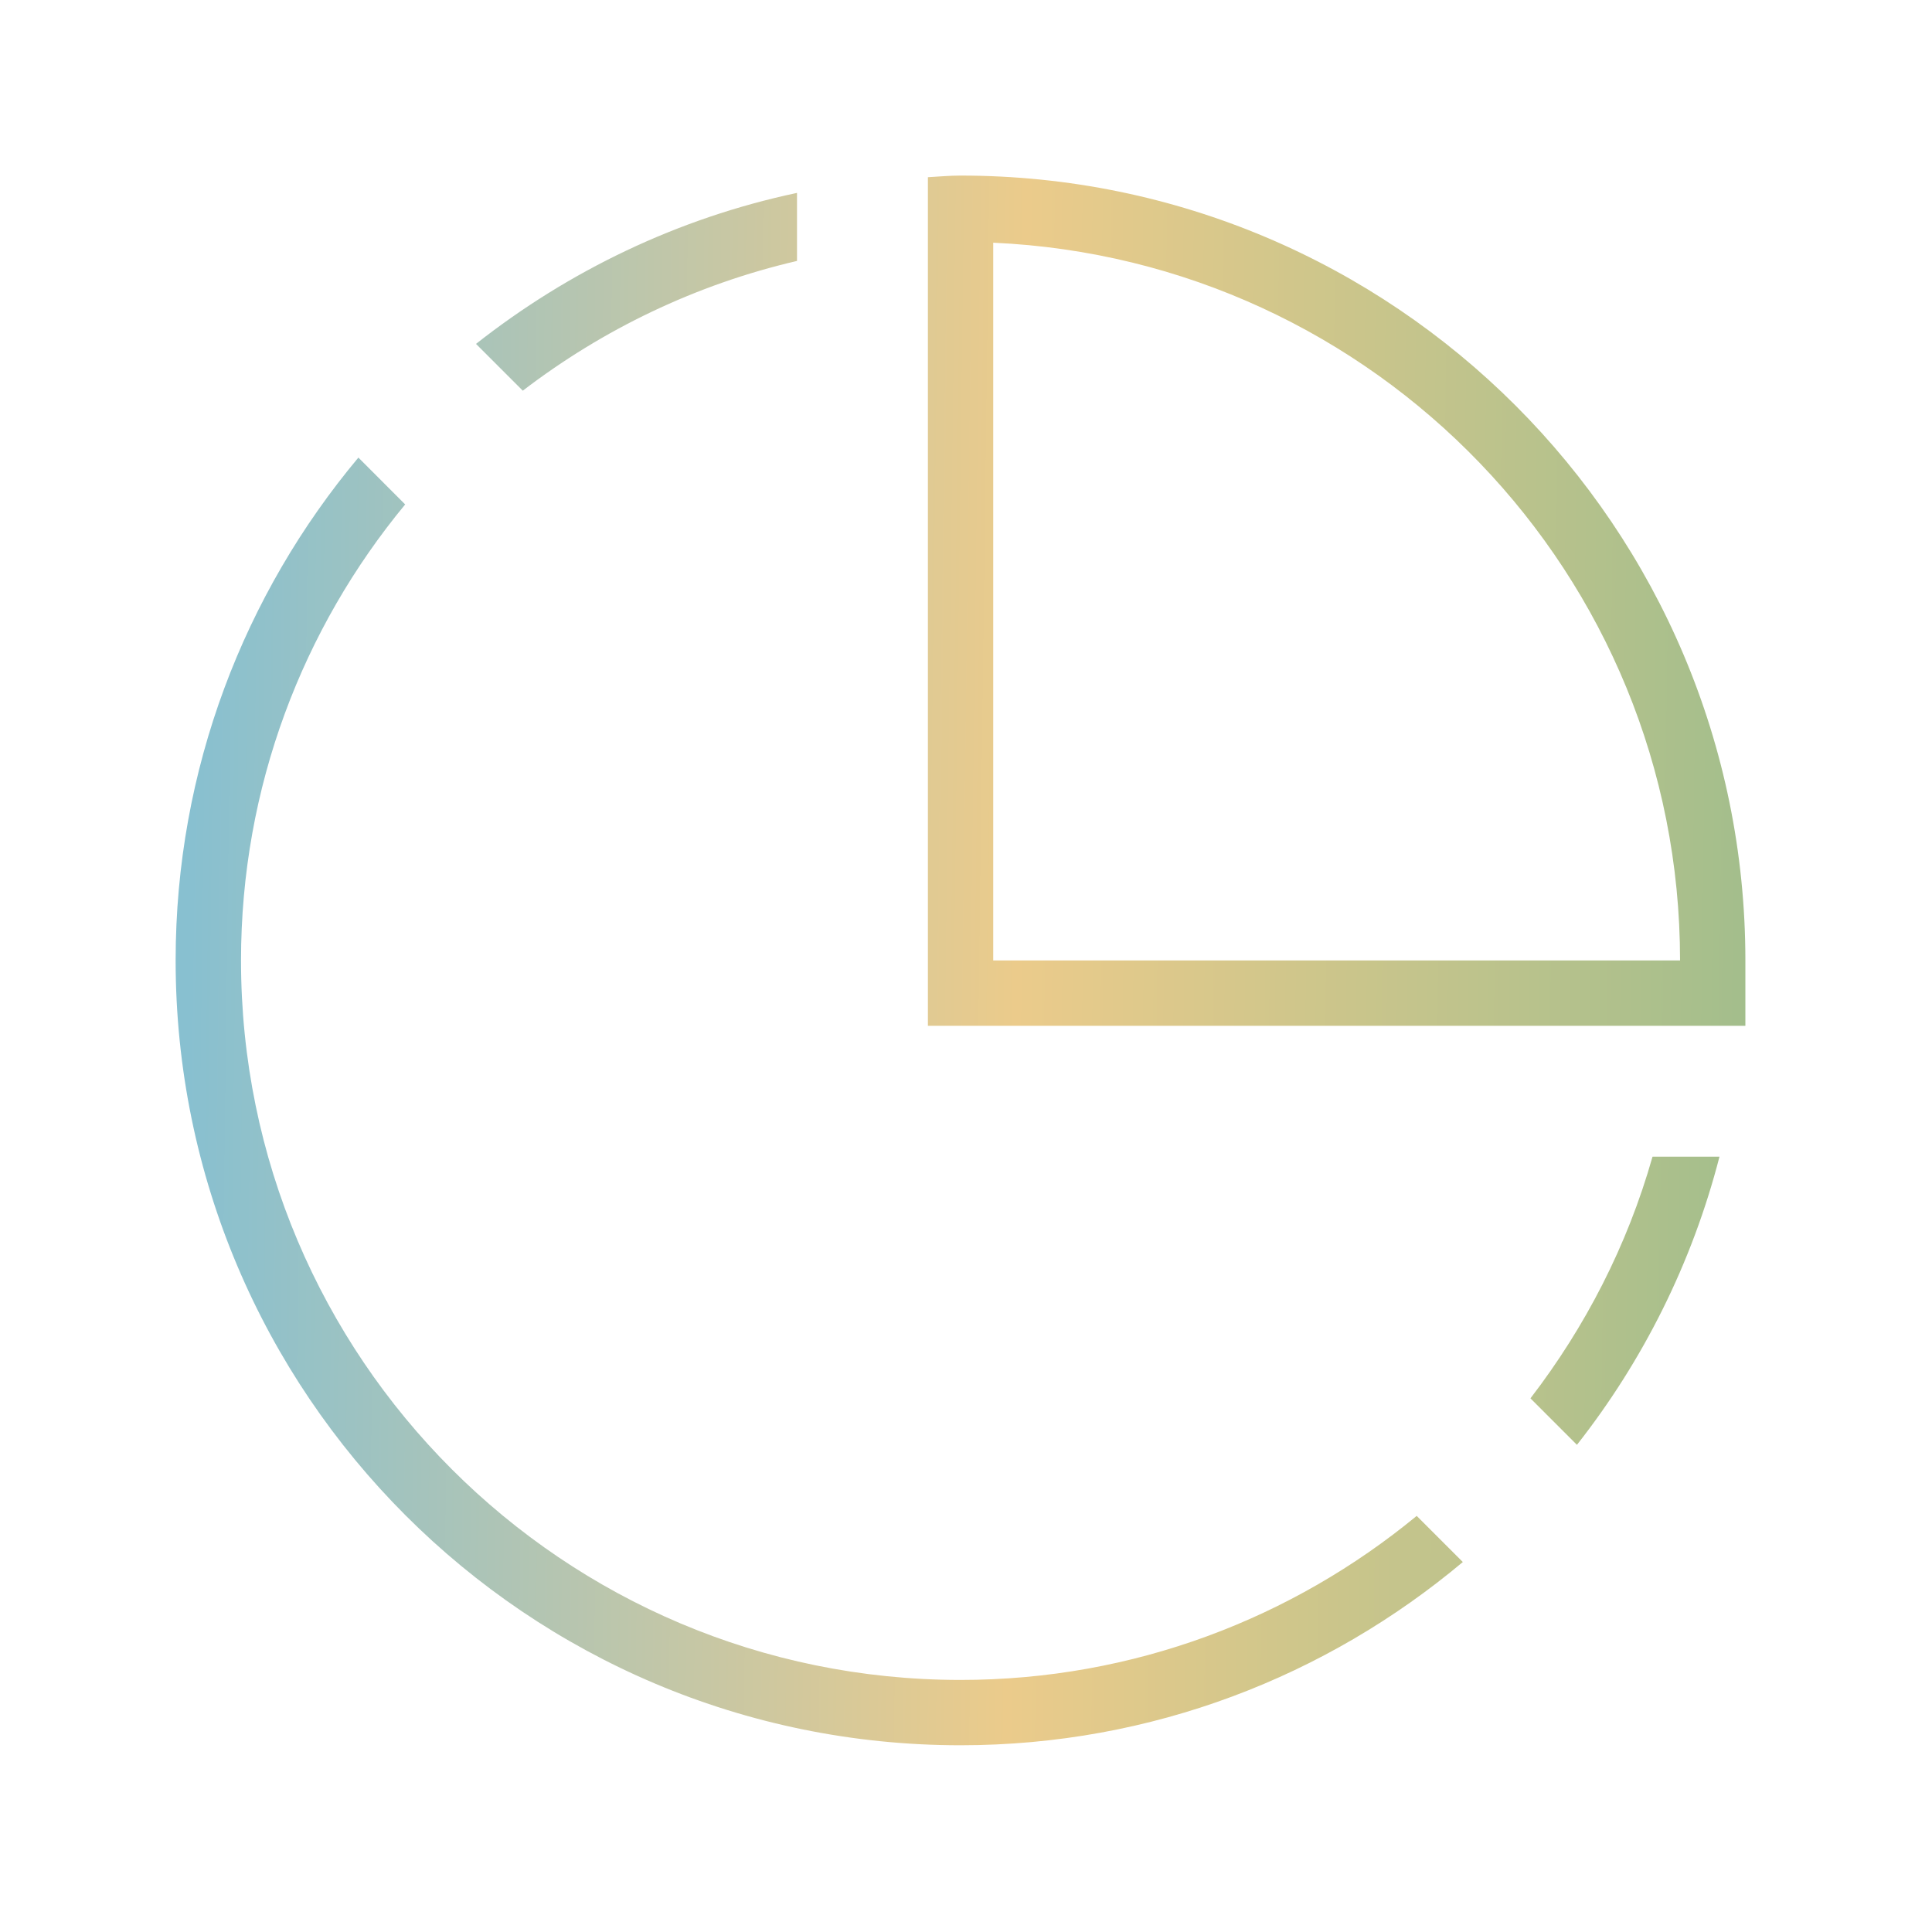
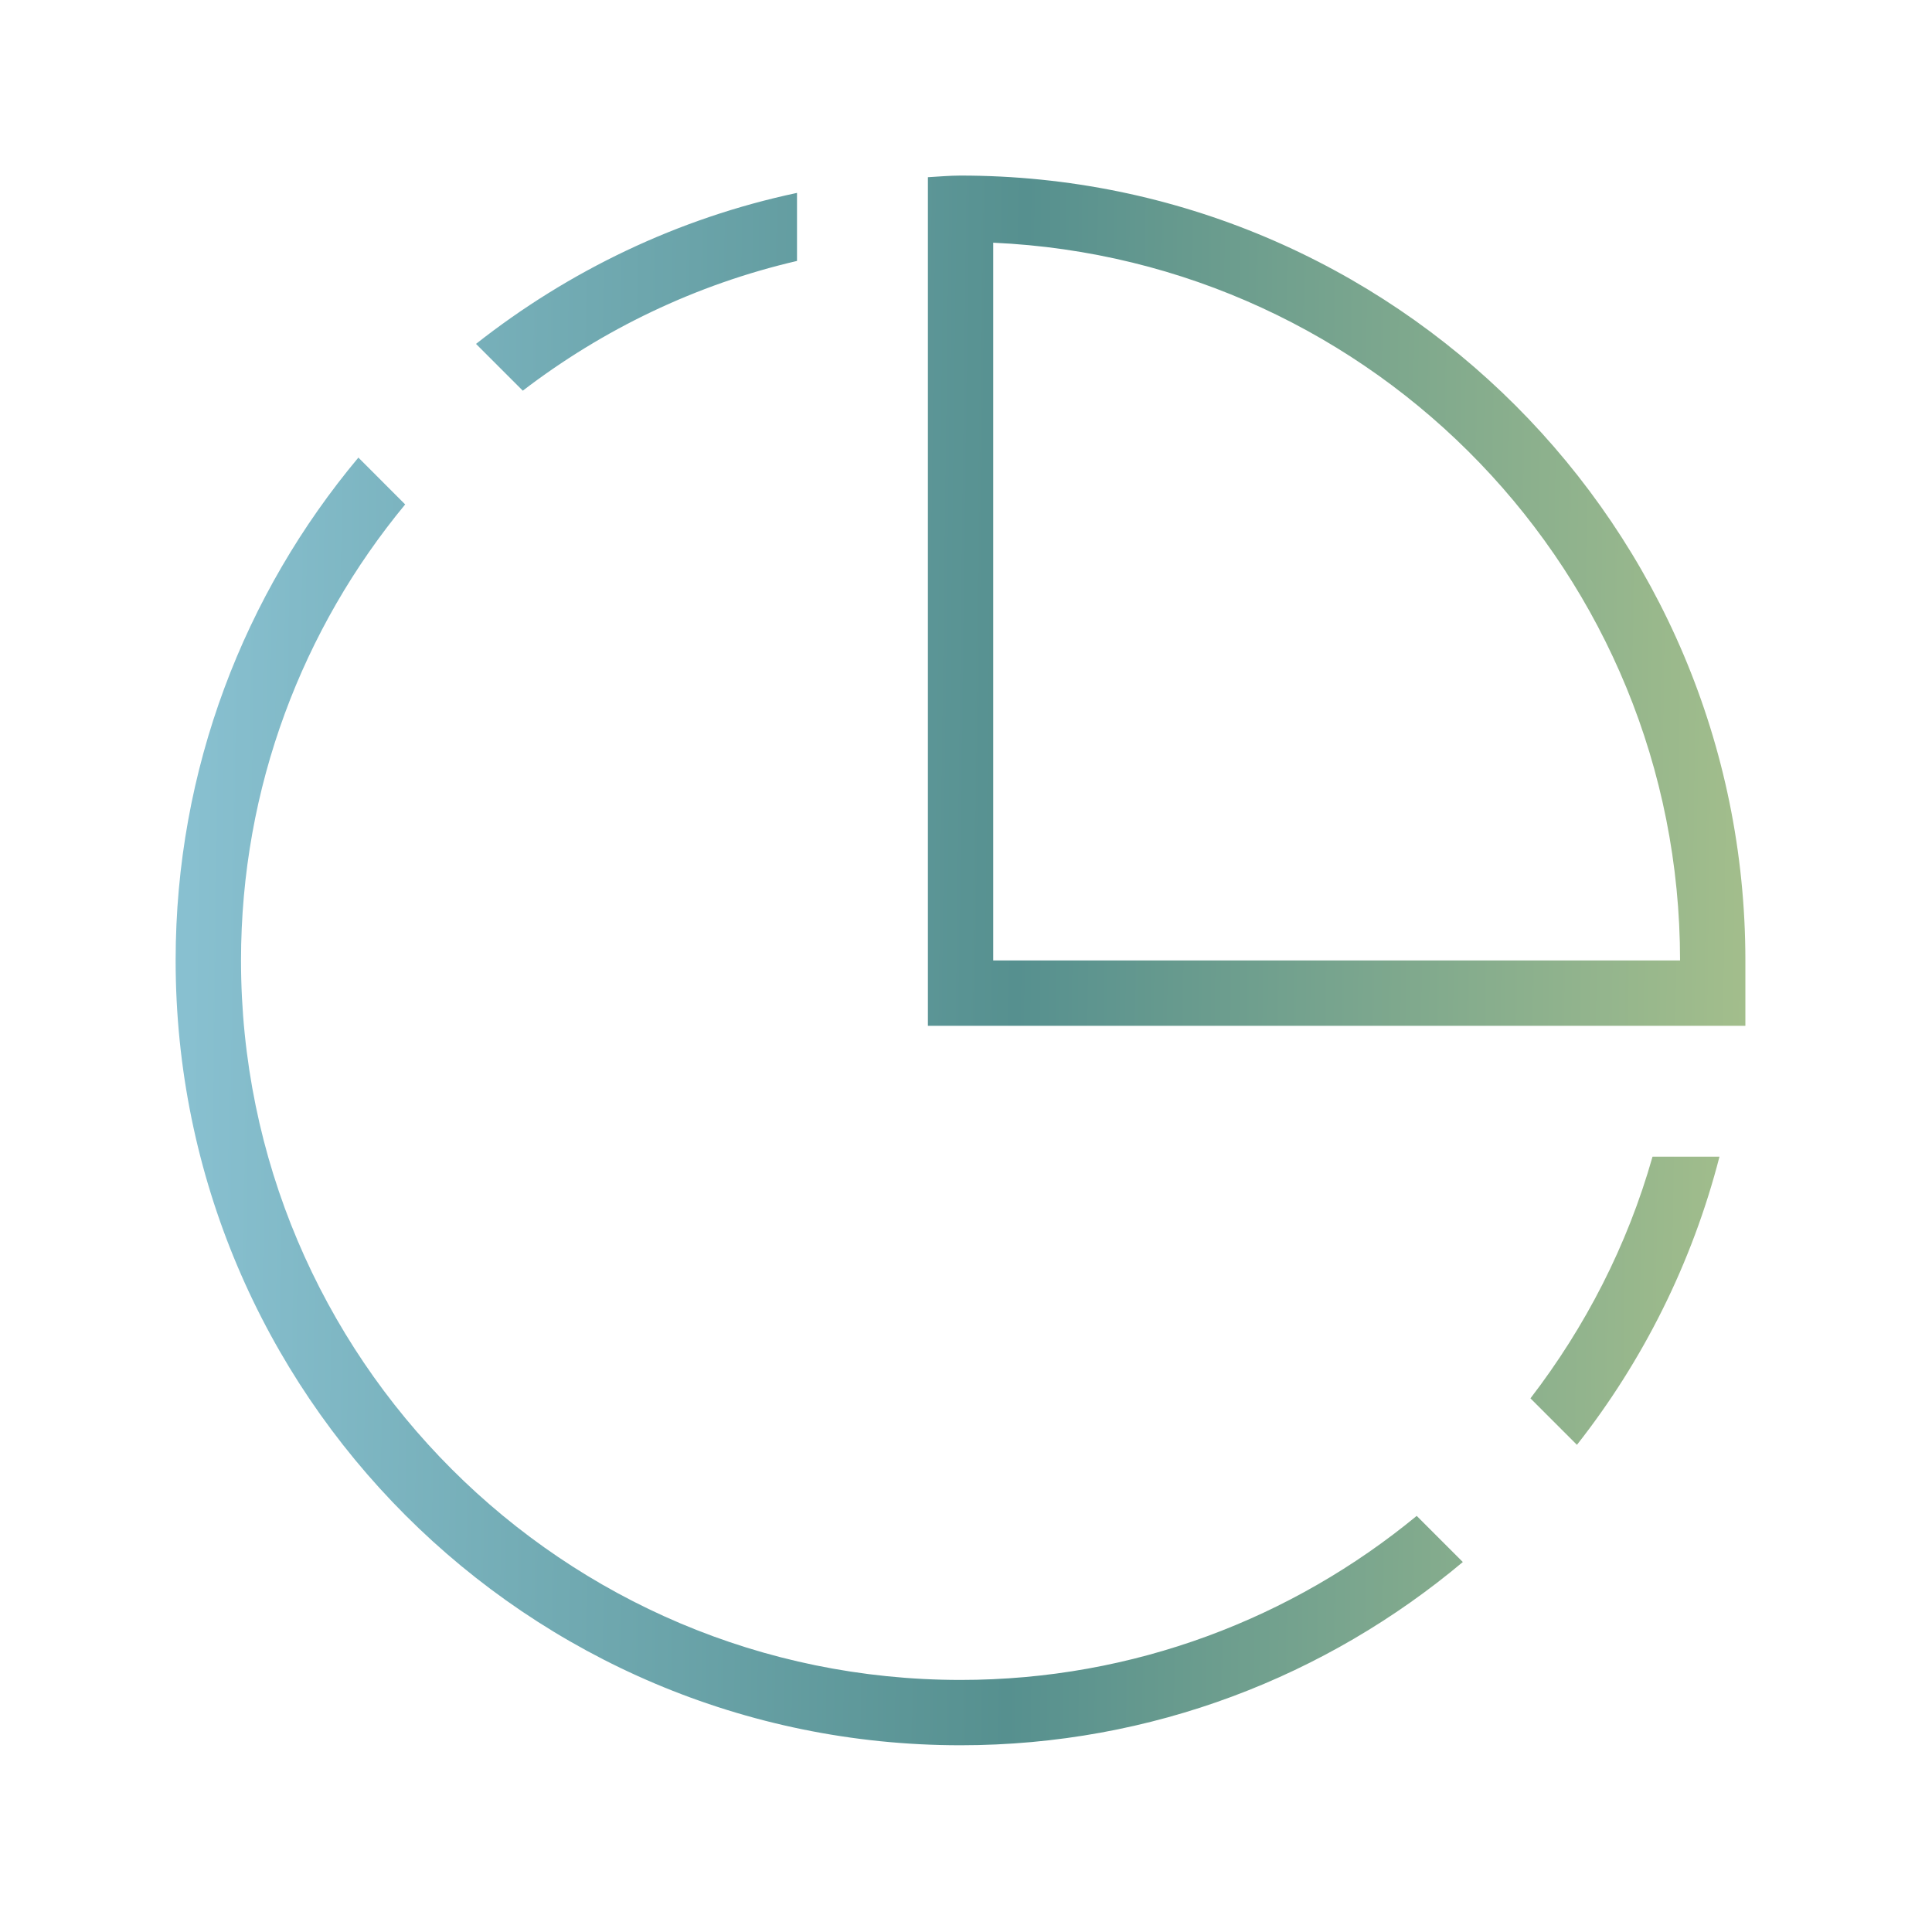
<svg xmlns="http://www.w3.org/2000/svg" xmlns:xlink="http://www.w3.org/1999/xlink" id="svg873" version="1.1" height="32" width="32">
  <defs id="defs877">
    <linearGradient id="linearGradient846">
      <stop style="stop-color:#88c0d0;stop-opacity:1" offset="0" id="stop842" />
-       <stop id="stop846" offset="0.531" style="stop-color:#ebcb8b;stop-opacity:1" />
+       <stop id="stop846" offset="0.531" style="stop-color:#56908f;stop-opacity:1" />
      <stop style="stop-color:#a3be8c;stop-opacity:1" offset="1" id="stop844" />
    </linearGradient>
    <linearGradient id="_lgradient_0" x1="0" y1="0.5" x2="1" y2="0.5" gradientTransform="matrix(27.99999,0,0,28,1.976619,1.913986)" gradientUnits="userSpaceOnUse">
      <stop offset="0%" stop-opacity="1" style="stop-color:rgb(105,227,255)" id="stop33" />
      <stop offset="100%" stop-opacity="1" style="stop-color:rgb(0,255,194)" id="stop35" />
    </linearGradient>
    <linearGradient y2="0.5" x2="1" y1="0.5" x1="0" gradientTransform="matrix(27.99999,0,0,28,1.976619,1.913986)" gradientUnits="userSpaceOnUse" id="linearGradient888" xlink:href="#_lgradient_0" />
    <linearGradient gradientTransform="matrix(1.083333,0,0,1.083333,-1.362131,-1.775888)" xlink:href="#linearGradient846" id="linearGradient848" x1="4.158" y1="16.317" x2="27.968" y2="16.624" gradientUnits="userSpaceOnUse" />
+     <linearGradient gradientUnits="userSpaceOnUse" y2="499.989" x2="990.013" y1="499.989" x1="9.998" id="linearGradient920" xlink:href="#_lgradient_0-3" />
+     <linearGradient id="_lgradient_0-3" x1="0" y1="0.5" x2="1" y2="0.5" gradientTransform="matrix(27.99999,0,0,28,1.976619,1.913986)" gradientUnits="userSpaceOnUse">
+       <stop offset="0%" stop-opacity="1" style="stop-color:#ff8fc3;stop-opacity:1" id="stop33-6" />
+       <stop offset="100%" stop-opacity="1" style="stop-color:rgb(0,255,194)" id="stop35-7" />
+     </linearGradient>
+     <linearGradient xlink:href="#_lgradient_0-3" id="linearGradient870" gradientUnits="userSpaceOnUse" x1="9.998" y1="499.989" x2="990.013" y2="499.989" />
  </defs>
  <g transform="translate(-250.0002,54)" id="view-refresh">
    <path id="path836" style="opacity:0.001" d="m 282,-38 h 16 v 16 h -16 z" />
    <g id="g841" transform="translate(281.9725,-37.00011)">
      <g transform="translate(-485.034,-41.01747)" id="layer12-0">
        <path id="path838" style="fill:#d3dae3;fill-opacity:1" d="m 499.062,49.018 c 0,3.314 -2.686,6 -6,6 -3.28,0 -5.94,-2.633 -5.994,-5.9 a 1,1 0 0 1 -0.006,-0.1 1,1 0 0 1 1,-1 1,1 0 0 1 1,1 c 0,2.209 1.791,4 4,4 2.209,0 4,-1.791 4,-4 0,-2.209 -1.791,-4 -4,-4 v 2 l -4,-3 4,-3 v 2 c 3.314,0 6,2.686 6,6 z" />
      </g>
    </g>
  </g>
  <g style="clip-rule:evenodd;fill-rule:evenodd;stroke-linejoin:round;stroke-miterlimit:1.414" id="view-history">
    <rect ry="0.915" y="0" x="0" height="32" width="32" id="rect817-5" style="fill:#ffff96;fill-opacity:0;stroke-width:1.042;stroke-miterlimit:1.414;stroke-dasharray:none" />
    <path style="opacity:0;isolation:isolate;fill:url(#linearGradient888);fill-rule:evenodd;stroke-width:1.077" d="m 16.585,3.158 0.158,0.01 c 3.25,0.195 6.306,1.624 8.54,3.991 2.235,2.372 3.476,5.506 3.476,8.762 0,3.389 -1.346,6.637 -3.744,9.034 -2.397,2.397 -5.648,3.742 -9.039,3.742 -3.39,0 -6.641,-1.345 -9.039,-3.742 -2.398,-2.397 -3.744,-5.645 -3.744,-9.034 0,-2.264 0.603,-4.491 1.748,-6.443 C 6.085,7.517 7.728,5.9 9.701,4.786 v 0 C 9.993,4.621 10.097,4.251 9.932,3.958 v 0 C 9.768,3.666 9.397,3.563 9.105,3.728 v 0 C 6.943,4.95 5.142,6.72 3.888,8.862 2.64,11.004 1.977,13.438 1.977,15.92 c 0,3.711 1.473,7.27 4.103,9.893 2.623,2.629 6.184,4.101 9.897,4.101 3.713,0 7.274,-1.472 9.897,-4.101 2.63,-2.622 4.103,-6.182 4.103,-9.893 0,-3.566 -1.363,-6.998 -3.805,-9.595 C 23.725,3.728 20.378,2.164 16.817,1.951 l -0.232,-0.014 v -0.011 h -0.174 l -0.202,-0.012 -0.001,0.014 c -0.47,0.025 -0.839,0.288 -0.839,0.606 v 0 13.386 c 0,0.671 0.545,1.217 1.217,1.217 h 6.696 v 0 c 0.336,0 0.608,-0.274 0.608,-0.608 v 0 c 0,-0.336 -0.272,-0.608 -0.608,-0.608 v 0 h -6.088 c -0.336,0 -0.608,-0.274 -0.608,-0.608 z" id="path38" />
    <path d="m 28.854,16.991 h -1.082 -2.653 -8.668 -1.082 V 15.908 5.075 4.019 2.935 C 15.549,2.925 15.726,2.908 15.909,2.908 c 7.179,0 13,5.821 13,13 v 1.083 z M 16.451,4.02 V 15.908 h 11.376 c 0,-6.399 -5.049,-11.605 -11.376,-11.888 z M 7.884,5.696 C 9.417,4.489 11.222,3.614 13.201,3.195 v 1.127 c -1.679,0.39 -3.218,1.135 -4.542,2.149 z M 15.909,27.825 c 2.873,0 5.5,-1.024 7.556,-2.717 l 0.764,0.764 c -2.252,1.889 -5.147,3.035 -8.32,3.035 -7.179,0 -13,-5.821 -13,-13 0,-3.171 1.141,-6.073 3.027,-8.328 L 6.711,8.355 C 5.016,10.405 3.992,13.035 3.992,15.908 c 0,6.582 5.335,11.917 11.918,11.917 z M 28.48,19.158 c -0.454,1.764 -1.268,3.383 -2.361,4.773 L 25.349,23.161 C 26.256,21.981 26.954,20.631 27.371,19.158 Z" id="view-history-3" style="fill:url(#linearGradient848);fill-opacity:1;stroke-width:0.027" />
  </g>
+   <g style="clip-rule:evenodd;fill:url(#linearGradient920);fill-opacity:1;fill-rule:evenodd;stroke-linejoin:round;stroke-miterlimit:1.414" id="g10" transform="matrix(0.02856847,0,0,0.02856847,-24.12455,-5.089149)">
+     <g style="fill:url(#linearGradient870);fill-opacity:1" transform="matrix(0.1,0,0,-0.1,0,511)" id="g8" />
+   </g>
</svg>
